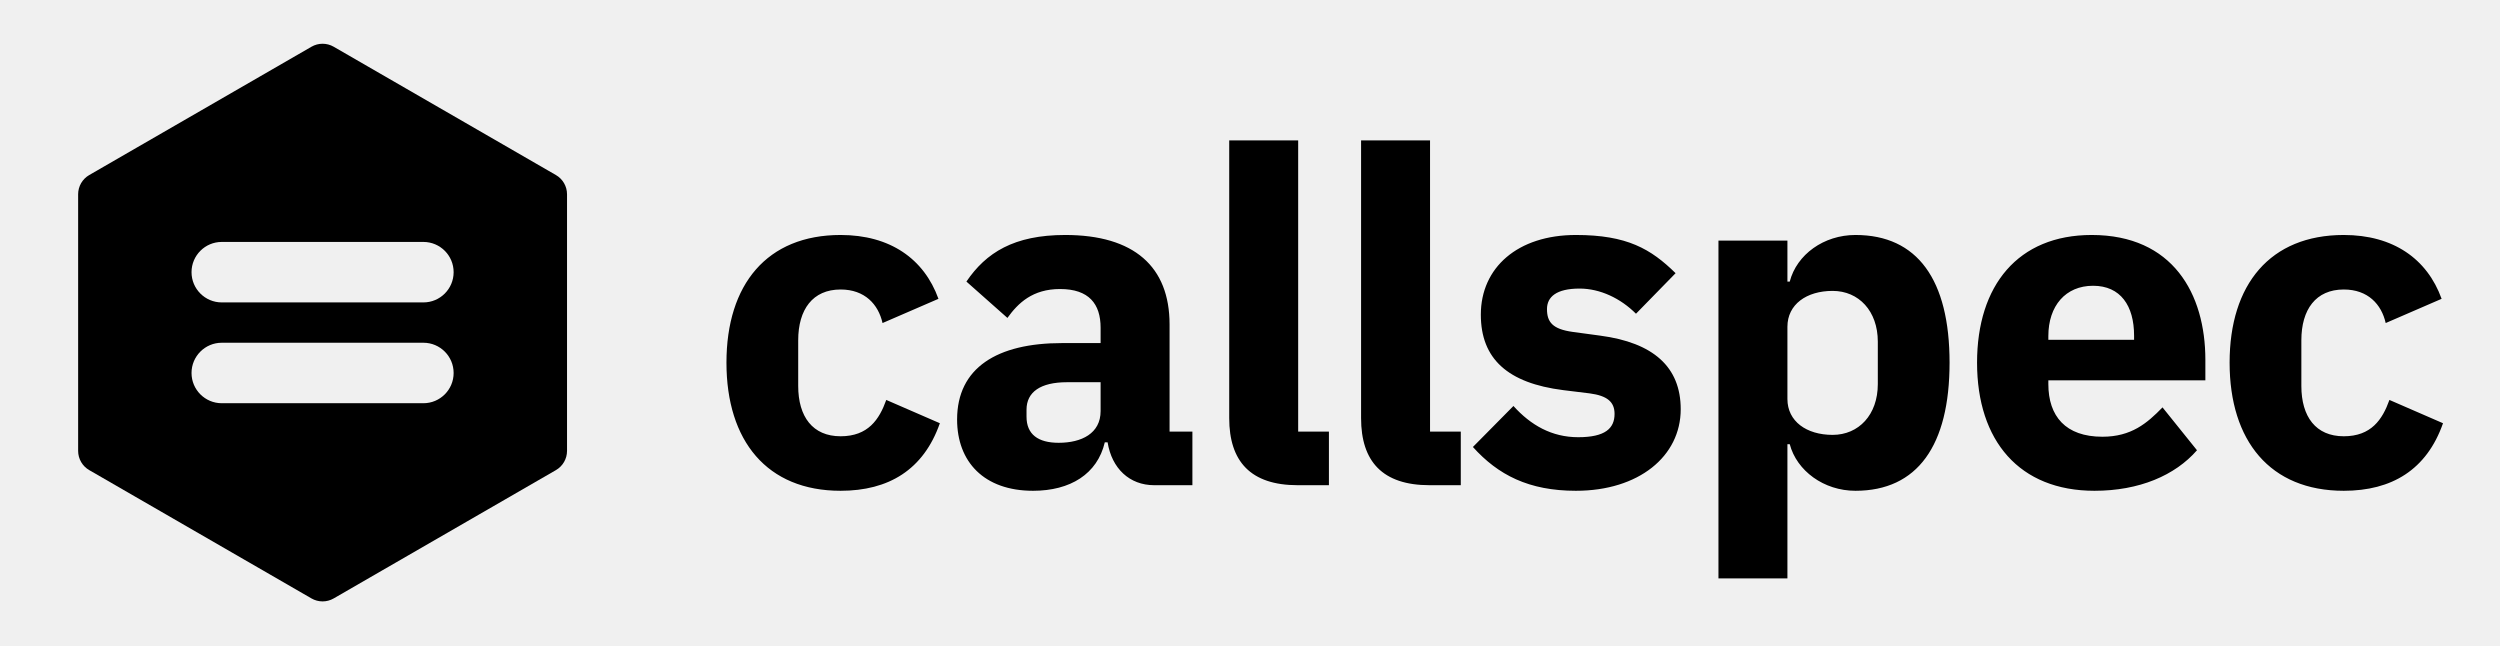
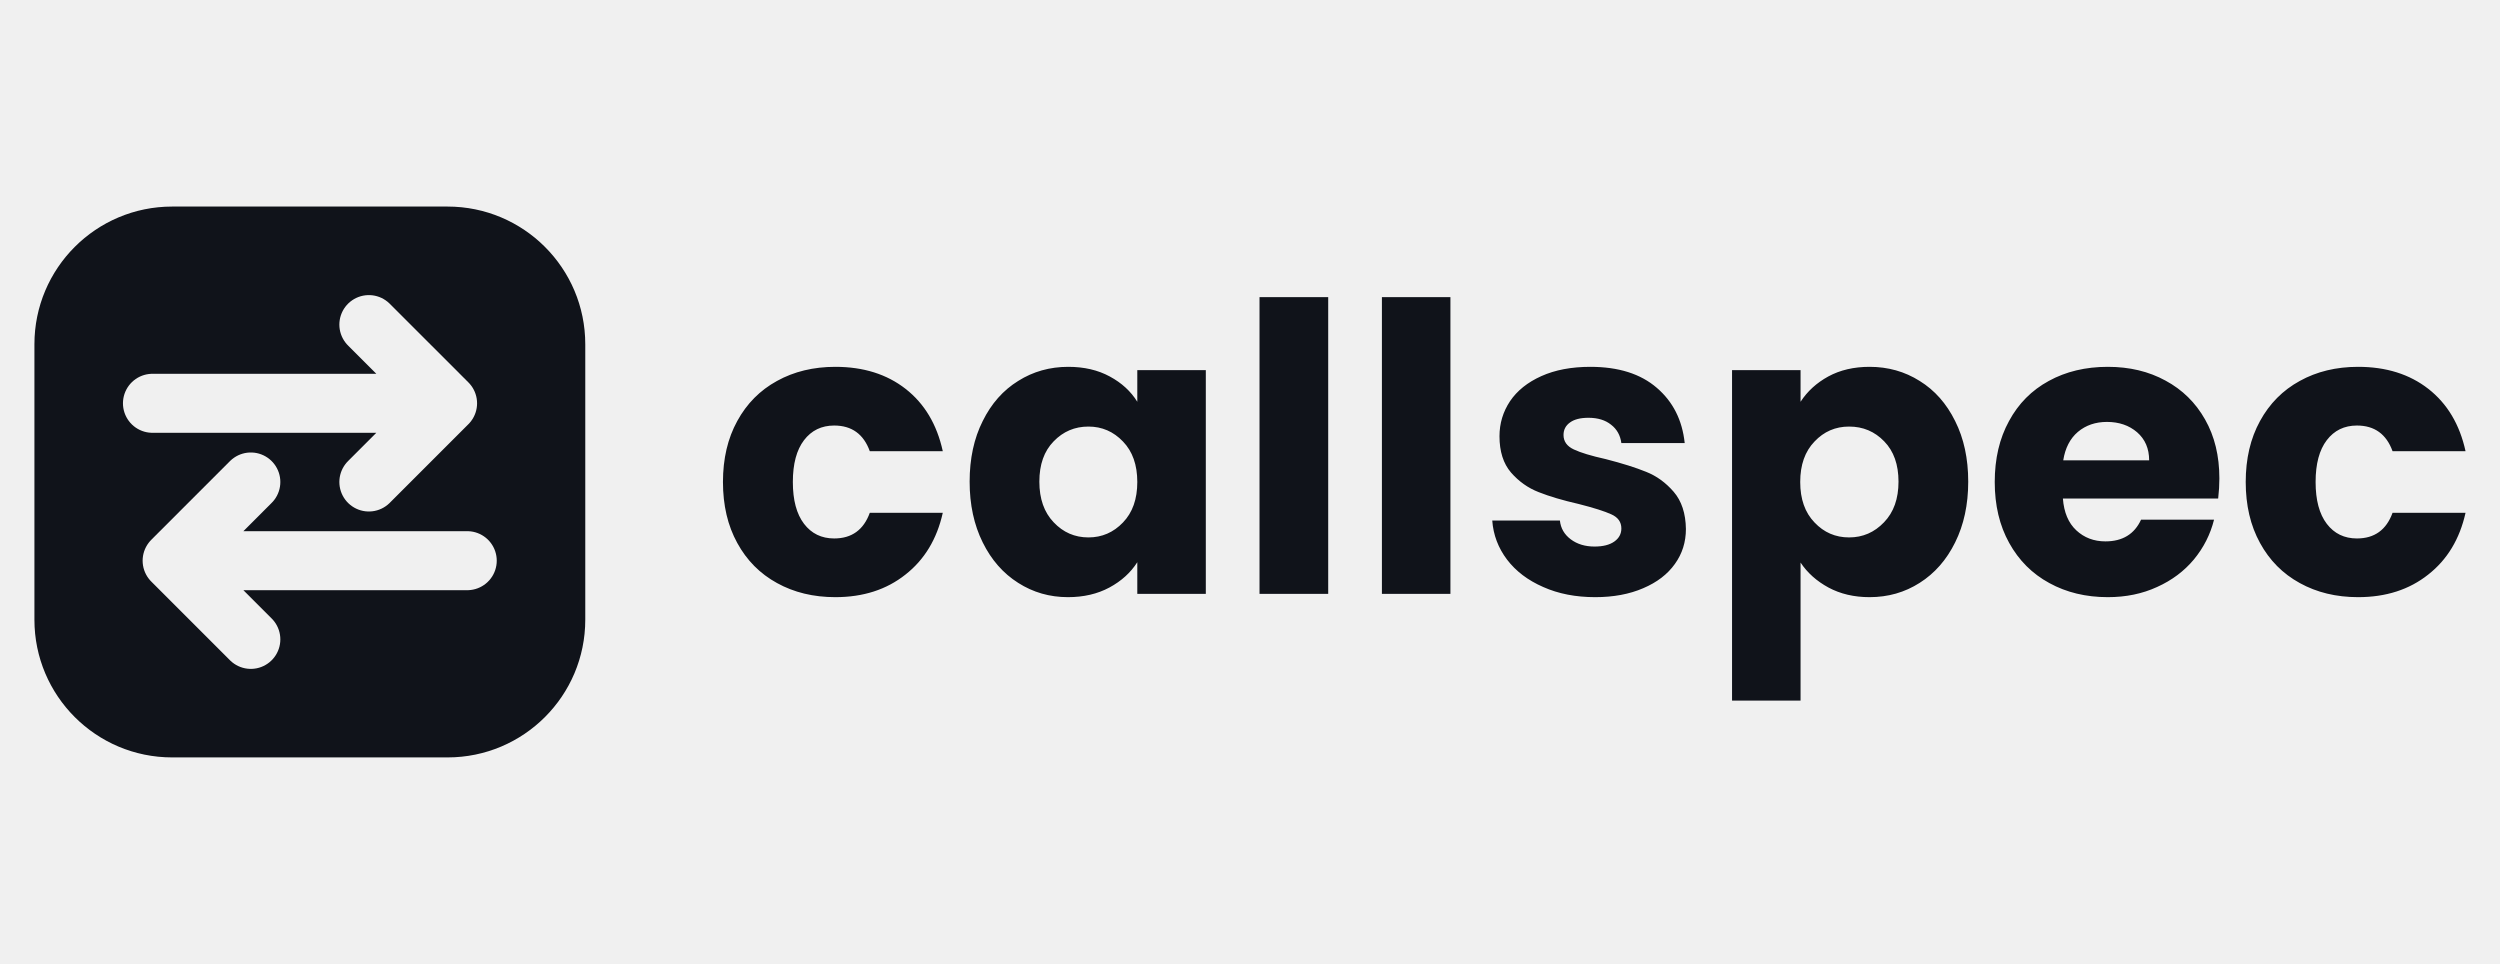
- <svg xmlns="http://www.w3.org/2000/svg" width="248" height="64" viewBox="0 0 248 64" fill="none" role="img" aria-label="callspec">
-   <g transform="translate(0 0)">
-     <path fill="#000" fill-rule="evenodd" d="M30.9 4.635A2.2 2.2 0 0 1 33.1 4.635L55.149 17.365A2.2 2.2 0 0 1 56.249 19.27V44.73A2.2 2.2 0 0 1 55.149 46.635L33.1 59.365A2.2 2.2 0 0 1 30.9 59.365L8.851 46.635A2.2 2.2 0 0 1 7.751 44.73V19.27A2.2 2.2 0 0 1 8.851 17.365ZM22 24H42A3 3 0 0 1 42 30H22A3 3 0 0 1 22 24ZM22 34H42A3 3 0 0 1 42 40H22A3 3 0 0 1 22 34Z" />
+ <svg xmlns="http://www.w3.org/2000/svg" viewBox="0 0 145.23 56" role="img" aria-label="callspec">
+   <g transform="translate(-0.286 9.714) scale(0.57143)">
+     <mask id="callspec-cut">
+       <rect width="64" height="64" fill="#fff" />
+       <path fill="none" stroke="#000" stroke-width="6" stroke-linecap="round" stroke-linejoin="round" d="M16 24H46M38 16L46 24L38 32M48 40H18M26 32L18 40L26 48" />
+     </mask>
+     <g mask="url(#callspec-cut)">
+       <rect x="4" y="4" width="56" height="56" rx="14" fill="#10131a" />
+     </g>
  </g>
-   <path fill="#000" d="M83.388 48.686C88.149 48.686 91.616 46.606 93.234 41.984L87.918 39.673C87.225 41.614 86.116 43.278 83.388 43.278C80.615 43.278 79.182 41.337 79.182 38.286L79.182 33.756C79.182 30.706 80.615 28.718 83.388 28.718C85.792 28.718 87.132 30.197 87.548 32.046L93.095 29.643C91.662 25.668 88.288 23.310 83.388 23.310C76.085 23.310 72.064 28.210 72.064 35.975C72.064 43.740 76.085 48.686 83.388 48.686ZM118.286 48.132L118.286 42.816L116.021 42.816L116.021 32.185C116.021 26.453 112.508 23.310 105.668 23.310C100.583 23.310 97.810 25.067 95.868 27.932L99.936 31.538C100.999 30.059 102.432 28.672 105.159 28.672C108.025 28.672 109.180 30.151 109.180 32.508L109.180 34.034L105.344 34.034C98.919 34.034 94.944 36.484 94.944 41.614C94.944 45.820 97.625 48.686 102.478 48.686C106.176 48.686 108.857 47.022 109.596 43.879L109.874 43.879C110.290 46.468 112.046 48.132 114.496 48.132ZM105.020 43.925C102.987 43.925 101.831 43.093 101.831 41.337L101.831 40.644C101.831 38.887 103.218 37.916 105.852 37.916L109.180 37.916L109.180 40.782C109.180 43.001 107.285 43.925 105.020 43.925ZM131.829 48.132L131.829 42.816L128.779 42.816L128.779 13.927L121.938 13.927L121.938 41.476C121.938 45.774 124.064 48.132 128.732 48.132ZM144.910 48.132L144.910 42.816L141.860 42.816L141.860 13.927L135.019 13.927L135.019 41.476C135.019 45.774 137.145 48.132 141.813 48.132ZM156.327 48.686C162.567 48.686 166.727 45.266 166.727 40.597C166.727 36.391 164 33.988 158.731 33.294L156.004 32.924C154.016 32.647 153.461 31.954 153.461 30.660C153.461 29.458 154.386 28.626 156.697 28.626C158.731 28.626 160.764 29.596 162.290 31.122L166.219 27.100C163.769 24.697 161.412 23.310 156.327 23.310C150.549 23.310 146.898 26.546 146.898 31.214C146.898 35.605 149.579 38.009 155.079 38.702L157.714 39.026C159.424 39.257 160.164 39.858 160.164 41.060C160.164 42.492 159.239 43.371 156.558 43.371C153.924 43.371 151.844 42.169 150.133 40.274L146.112 44.341C148.608 47.115 151.659 48.686 156.327 48.686ZM170.471 57.376L177.312 57.376L177.312 44.064L177.543 44.064C178.236 46.699 180.917 48.686 184.060 48.686C190.208 48.686 193.397 44.203 193.397 35.975C193.397 27.748 190.208 23.310 184.060 23.310C180.917 23.310 178.236 25.252 177.543 27.932L177.312 27.932L177.312 23.865L170.471 23.865ZM181.796 43.140C179.207 43.140 177.312 41.799 177.312 39.580L177.312 32.416C177.312 30.197 179.207 28.857 181.796 28.857C184.384 28.857 186.279 30.844 186.279 33.895L186.279 38.101C186.279 41.152 184.384 43.140 181.796 43.140ZM207.772 48.686C212.210 48.686 215.769 47.161 217.941 44.665L214.521 40.412C212.996 41.984 211.424 43.324 208.558 43.324C204.907 43.324 203.196 41.291 203.196 38.101L203.196 37.732L218.773 37.732L218.773 35.698C218.773 29.134 215.538 23.310 207.495 23.310C200.192 23.310 196.124 28.302 196.124 35.975C196.124 43.740 200.331 48.686 207.772 48.686ZM207.634 28.348C210.361 28.348 211.701 30.336 211.701 33.294L211.701 33.710L203.196 33.710L203.196 33.340C203.196 30.336 204.907 28.348 207.634 28.348ZM232.501 48.686C237.262 48.686 240.729 46.606 242.347 41.984L237.031 39.673C236.338 41.614 235.228 43.278 232.501 43.278C229.728 43.278 228.295 41.337 228.295 38.286L228.295 33.756C228.295 30.706 229.728 28.718 232.501 28.718C234.905 28.718 236.245 30.197 236.661 32.046L242.208 29.643C240.775 25.668 237.401 23.310 232.501 23.310C225.198 23.310 221.177 28.210 221.177 35.975C221.177 43.740 225.198 48.686 232.501 48.686Z" />
+   <g transform="translate(41.348 34.500)" fill="#10131a">
+     <path d="M0.65 -6.5Q0.65 -8.53 1.48 -10.04Q2.31 -11.56 3.79 -12.37Q5.27 -13.19 7.18 -13.19Q9.62 -13.19 11.26 -11.91Q12.91 -10.62 13.42 -8.29L9.18 -8.29Q8.64 -9.78 7.11 -9.78Q6.01 -9.78 5.36 -8.93Q4.71 -8.08 4.71 -6.5Q4.71 -4.92 5.36 -4.07Q6.01 -3.22 7.11 -3.22Q8.64 -3.22 9.18 -4.71L13.42 -4.71Q12.91 -2.42 11.25 -1.12Q9.6 0.19 7.18 0.19Q5.27 0.19 3.79 -0.63Q2.31 -1.44 1.48 -2.96Q0.65 -4.47 0.65 -6.5ZM14.98 -6.52Q14.98 -8.53 15.74 -10.04Q16.49 -11.56 17.8 -12.37Q19.1 -13.19 20.71 -13.19Q22.09 -13.19 23.12 -12.63Q24.16 -12.07 24.72 -11.16L24.72 -13L28.7 -13L28.7 0L24.72 0L24.72 -1.84Q24.14 -0.93 23.1 -0.37Q22.06 0.19 20.69 0.19Q19.1 0.19 17.8 -0.64Q16.49 -1.47 15.74 -2.99Q14.98 -4.52 14.98 -6.52ZM24.72 -6.5Q24.72 -7.99 23.89 -8.85Q23.06 -9.72 21.88 -9.72Q20.69 -9.72 19.86 -8.86Q19.03 -8.01 19.03 -6.52Q19.03 -5.03 19.86 -4.16Q20.69 -3.28 21.88 -3.28Q23.06 -3.28 23.89 -4.15Q24.72 -5.01 24.72 -6.5ZM35.81 -17.24L35.81 0L31.82 0L31.82 -17.24ZM42.91 -17.24L42.91 0L38.93 0L38.93 -17.24ZM51.32 0.19Q49.62 0.19 48.3 -0.4Q46.97 -0.98 46.2 -1.99Q45.43 -3.01 45.34 -4.26L49.27 -4.26Q49.34 -3.59 49.9 -3.17Q50.46 -2.75 51.28 -2.75Q52.02 -2.75 52.43 -3.04Q52.84 -3.33 52.84 -3.8Q52.84 -4.36 52.26 -4.62Q51.67 -4.89 50.37 -5.22Q48.97 -5.54 48.04 -5.91Q47.11 -6.27 46.43 -7.05Q45.76 -7.83 45.76 -9.16Q45.76 -10.27 46.37 -11.19Q46.99 -12.11 48.19 -12.65Q49.39 -13.19 51.04 -13.19Q53.49 -13.19 54.9 -11.97Q56.31 -10.76 56.52 -8.76L52.84 -8.76Q52.75 -9.44 52.24 -9.83Q51.74 -10.23 50.93 -10.23Q50.23 -10.23 49.86 -9.96Q49.48 -9.69 49.48 -9.23Q49.48 -8.67 50.08 -8.39Q50.67 -8.11 51.93 -7.83Q53.37 -7.46 54.28 -7.09Q55.19 -6.73 55.88 -5.93Q56.57 -5.13 56.59 -3.77Q56.59 -2.63 55.95 -1.74Q55.31 -0.84 54.11 -0.33Q52.91 0.19 51.32 0.19ZM63.25 -11.16Q63.84 -12.07 64.86 -12.63Q65.89 -13.19 67.26 -13.19Q68.87 -13.19 70.17 -12.37Q71.48 -11.56 72.23 -10.04Q72.99 -8.53 72.99 -6.52Q72.99 -4.52 72.23 -2.99Q71.48 -1.47 70.17 -0.64Q68.87 0.19 67.26 0.19Q65.91 0.19 64.87 -0.37Q63.84 -0.93 63.25 -1.82L63.25 6.2L59.27 6.2L59.27 -13L63.25 -13L63.25 -11.16ZM68.94 -6.52Q68.94 -8.01 68.11 -8.86Q67.28 -9.72 66.07 -9.72Q64.88 -9.72 64.06 -8.85Q63.23 -7.99 63.23 -6.5Q63.23 -5.01 64.06 -4.15Q64.88 -3.28 66.07 -3.28Q67.26 -3.28 68.1 -4.16Q68.94 -5.03 68.94 -6.52ZM87.58 -6.71Q87.58 -6.15 87.51 -5.54L78.49 -5.54Q78.58 -4.33 79.27 -3.69Q79.96 -3.05 80.96 -3.05Q82.45 -3.05 83.03 -4.31L87.27 -4.31Q86.95 -3.03 86.1 -2Q85.25 -0.98 83.96 -0.4Q82.68 0.19 81.1 0.19Q79.19 0.19 77.7 -0.63Q76.21 -1.44 75.37 -2.96Q74.53 -4.47 74.53 -6.5Q74.53 -8.53 75.36 -10.04Q76.18 -11.56 77.67 -12.37Q79.16 -13.19 81.1 -13.19Q82.99 -13.19 84.45 -12.39Q85.92 -11.6 86.75 -10.13Q87.58 -8.67 87.58 -6.71ZM83.5 -7.76Q83.5 -8.78 82.8 -9.39Q82.1 -9.99 81.05 -9.99Q80.05 -9.99 79.36 -9.41Q78.68 -8.83 78.51 -7.76ZM89.11 -6.5Q89.11 -8.53 89.94 -10.04Q90.77 -11.56 92.25 -12.37Q93.73 -13.19 95.64 -13.19Q98.08 -13.19 99.72 -11.91Q101.37 -10.62 101.88 -8.29L97.64 -8.29Q97.1 -9.78 95.57 -9.78Q94.47 -9.78 93.82 -8.93Q93.17 -8.08 93.17 -6.5Q93.17 -4.92 93.82 -4.07Q94.47 -3.22 95.57 -3.22Q97.1 -3.22 97.64 -4.71L101.88 -4.71Q101.37 -2.42 99.71 -1.12Q98.06 0.19 95.64 0.19Q93.73 0.19 92.25 -0.63Q90.77 -1.44 89.94 -2.96Q89.11 -4.47 89.11 -6.5Z" />
+   </g>
</svg>
